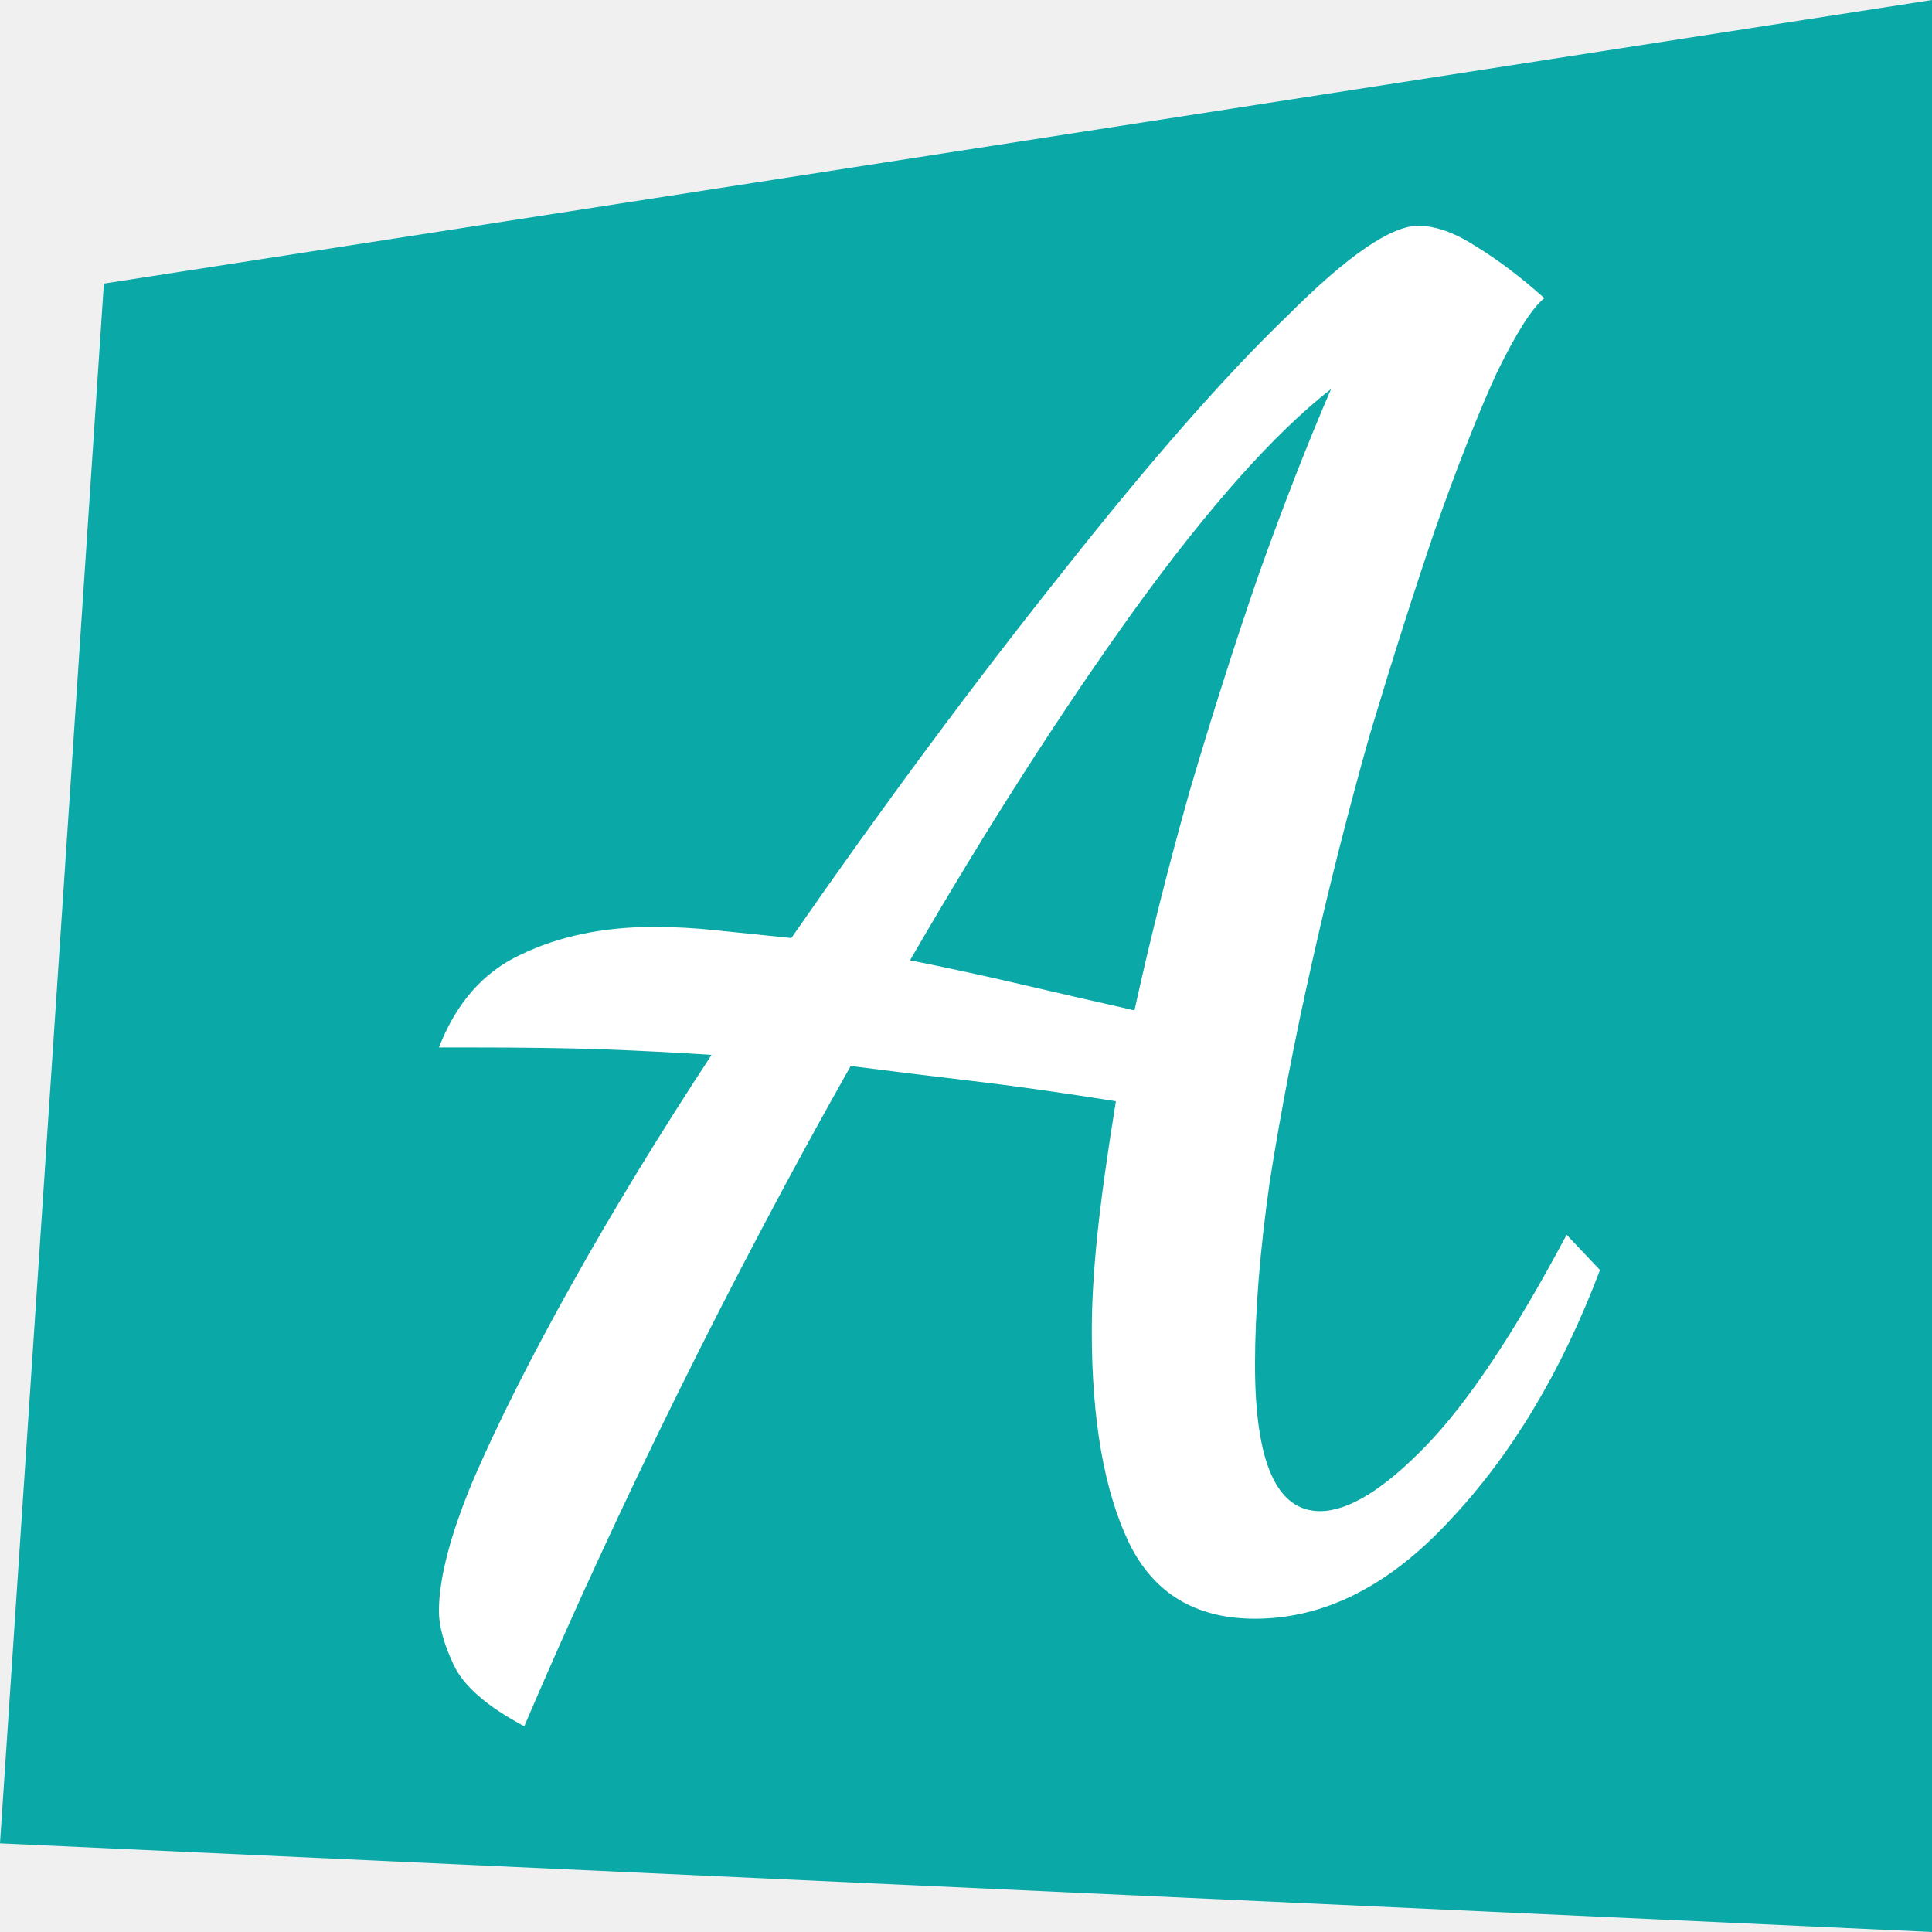
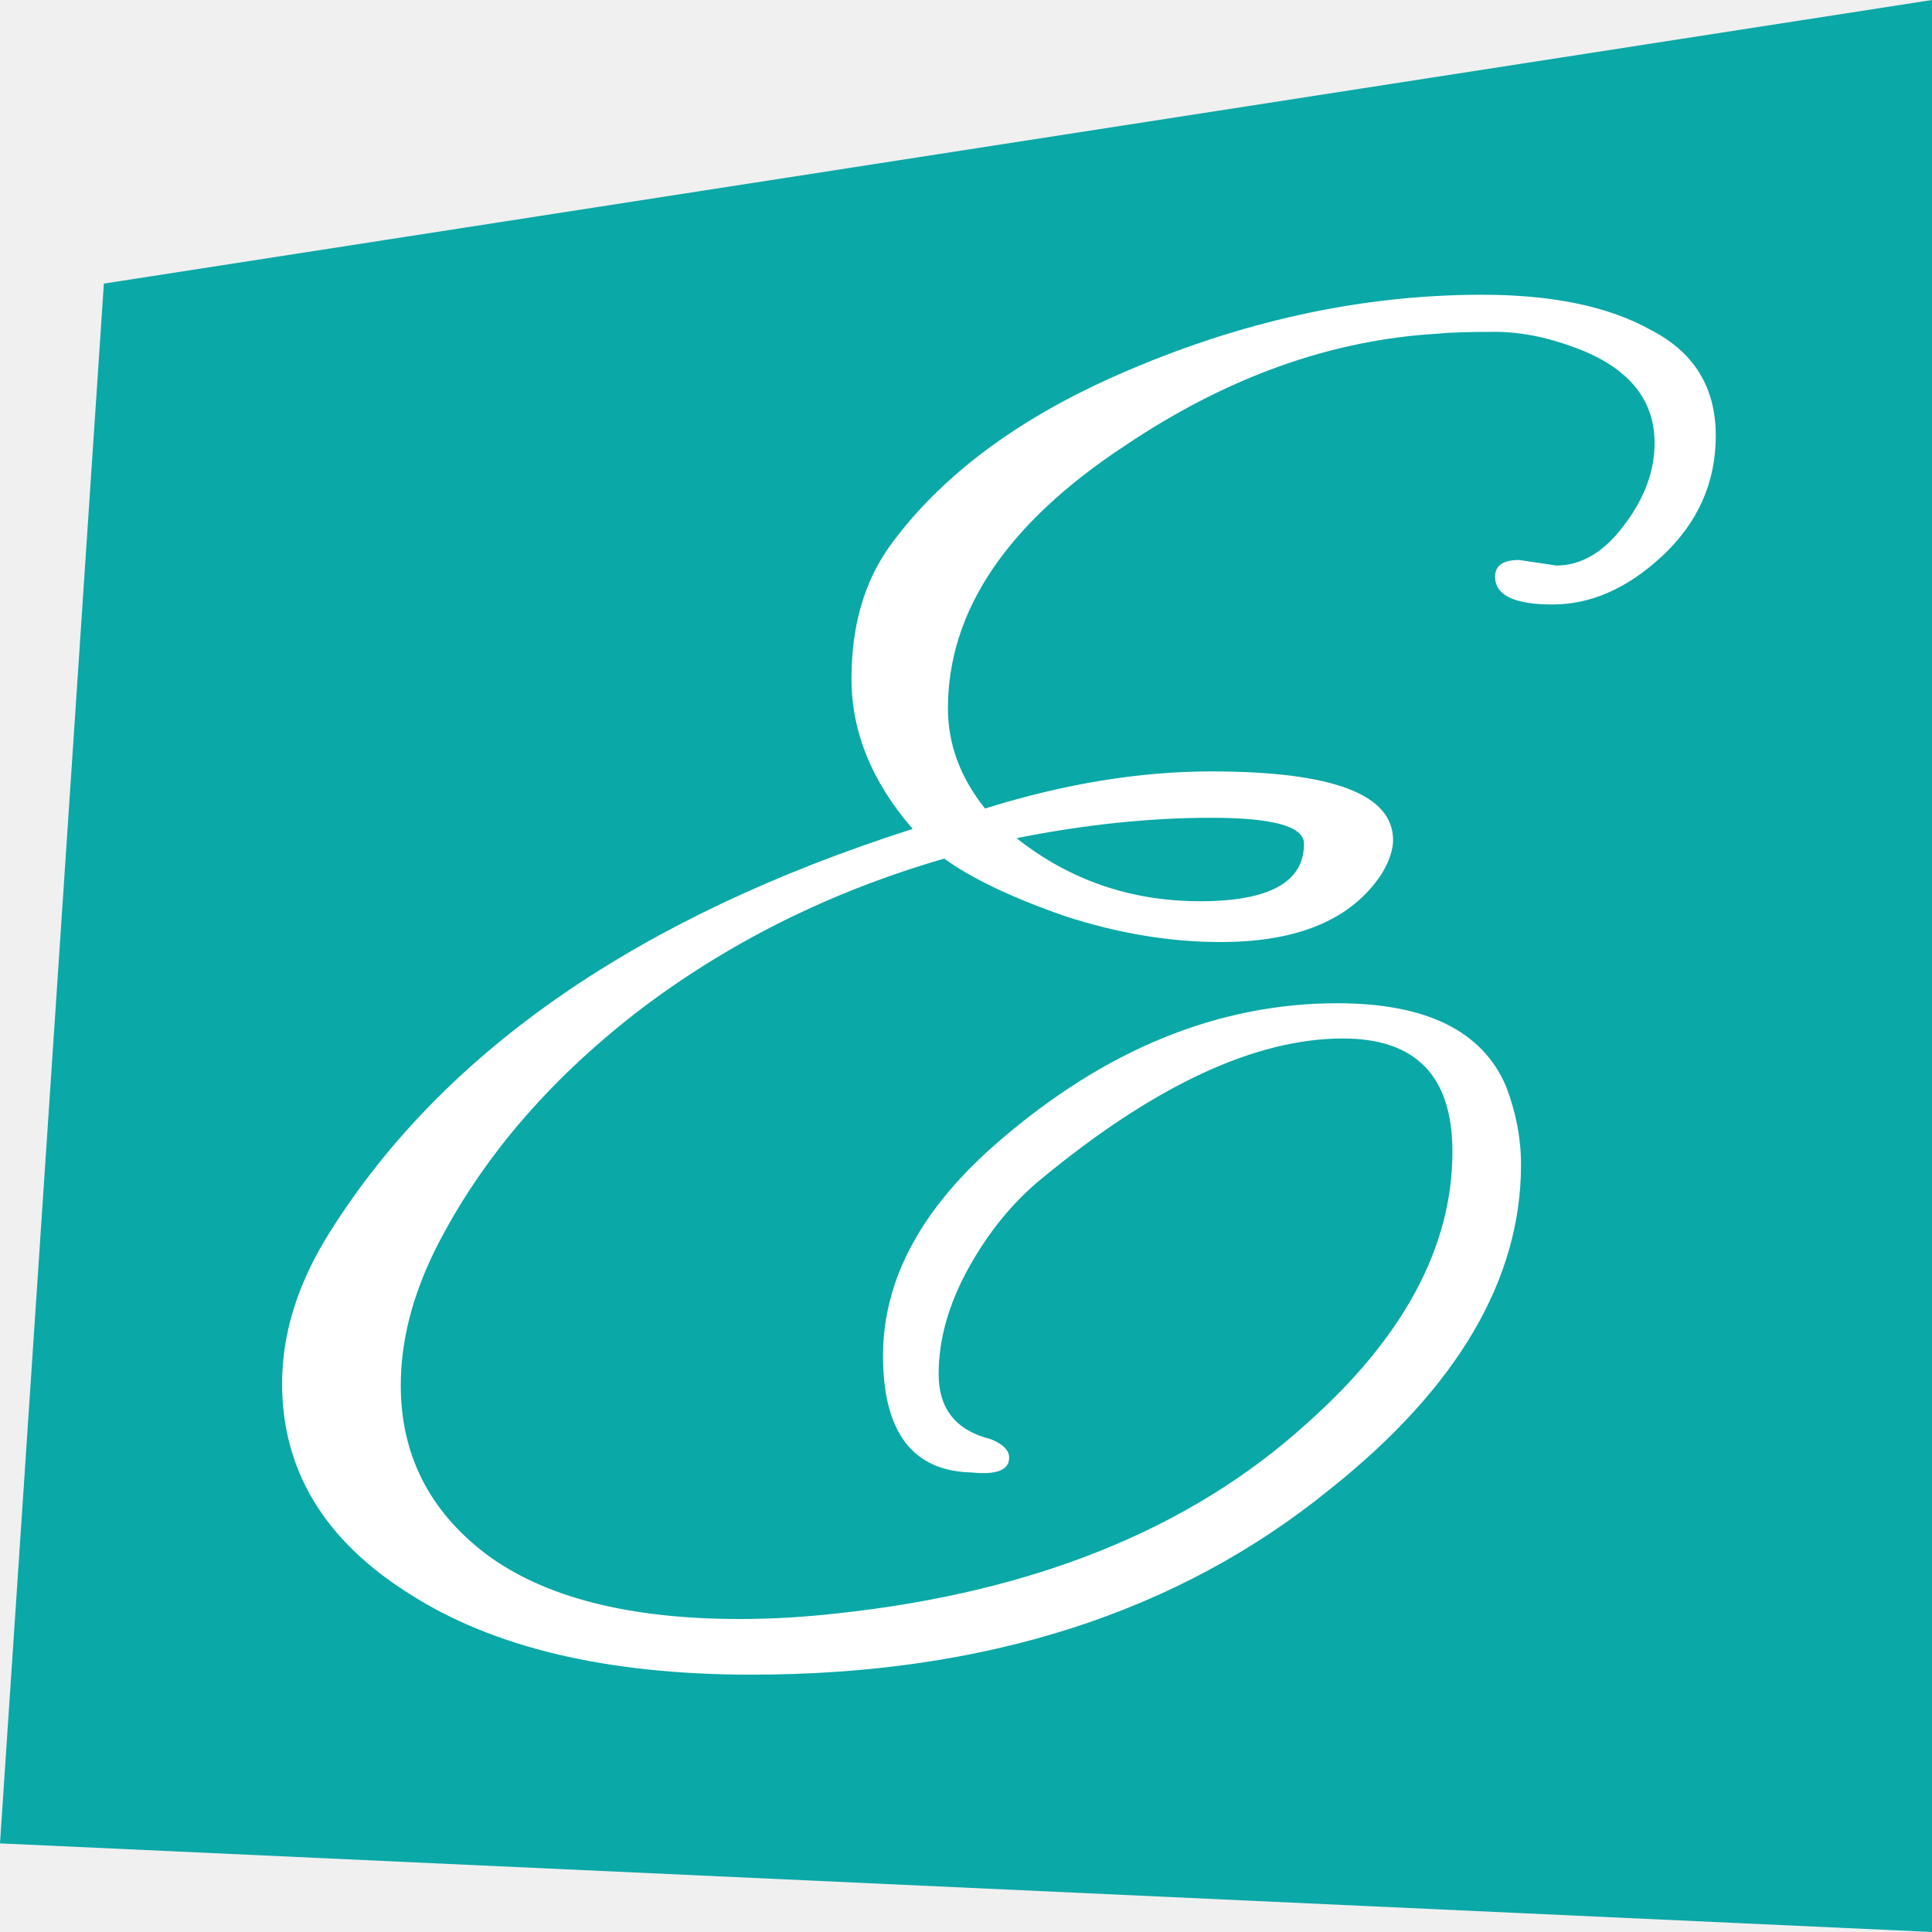
<svg xmlns="http://www.w3.org/2000/svg" width="100" height="100" viewBox="0 0 100 100" fill="none">
  <path d="M5.376 14.679L100 0V100L0 95.413L5.376 14.679Z" fill="#0AA8A7" />
-   <path d="M27.135 89.352C25.215 88.328 23.999 87.272 23.487 86.184C22.975 85.096 22.719 84.168 22.719 83.4C22.719 81.672 23.327 79.368 24.543 76.488C25.823 73.544 27.519 70.184 29.631 66.408C31.743 62.632 34.143 58.696 36.831 54.6C34.847 54.472 32.959 54.376 31.167 54.312C29.375 54.248 27.071 54.216 24.255 54.216H22.719C23.615 51.912 25.023 50.312 26.943 49.416C28.927 48.456 31.231 47.976 33.855 47.976C34.943 47.976 36.063 48.04 37.215 48.168C38.431 48.296 39.679 48.424 40.959 48.552C45.759 41.64 50.431 35.336 54.975 29.64C59.519 23.88 63.423 19.432 66.687 16.296C69.759 13.224 71.999 11.688 73.407 11.688C74.303 11.688 75.295 12.04 76.383 12.744C77.535 13.448 78.719 14.344 79.935 15.432C79.295 15.944 78.463 17.256 77.439 19.368C76.479 21.48 75.423 24.168 74.271 27.432C73.183 30.632 72.063 34.152 70.911 37.992C69.823 41.832 68.831 45.736 67.935 49.704C67.039 53.672 66.303 57.48 65.727 61.128C65.215 64.712 64.959 67.88 64.959 70.632C64.959 75.688 66.079 78.216 68.319 78.216C69.791 78.216 71.615 77.096 73.791 74.856C75.967 72.616 78.399 68.968 81.087 63.912L82.815 65.736C80.831 70.984 78.239 75.304 75.039 78.696C71.903 82.088 68.543 83.784 64.959 83.784C61.887 83.784 59.711 82.472 58.431 79.848C57.151 77.16 56.511 73.512 56.511 68.904C56.511 67.432 56.607 65.768 56.799 63.912C56.991 62.056 57.311 59.752 57.759 57C54.943 56.552 52.447 56.2 50.271 55.944C48.095 55.688 46.015 55.432 44.031 55.176C40.959 60.616 37.983 66.248 35.103 72.072C32.223 77.896 29.567 83.656 27.135 89.352ZM58.719 52.296C59.551 48.52 60.511 44.712 61.599 40.872C62.751 36.968 63.935 33.256 65.151 29.736C66.431 26.152 67.679 22.952 68.895 20.136C65.951 22.44 62.559 26.248 58.719 31.56C54.943 36.808 51.071 42.856 47.103 49.704C49.023 50.088 50.943 50.504 52.863 50.952C54.783 51.4 56.735 51.848 58.719 52.296Z" fill="white" />
+   <path d="M62.697 39.928C68.969 39.928 72.105 41.112 72.105 43.48C72.105 43.992 71.912 44.568 71.528 45.208C69.993 47.576 67.209 48.76 63.176 48.76C60.553 48.76 57.864 48.312 55.112 47.416C52.361 46.456 50.281 45.464 48.873 44.44C42.92 46.168 37.608 48.824 32.937 52.408C28.328 55.992 24.872 60.056 22.569 64.6C21.352 67.032 20.744 69.4 20.744 71.704C20.744 75.288 22.216 78.2 25.16 80.44C28.169 82.68 32.553 83.8 38.312 83.8C39.913 83.8 41.577 83.704 43.304 83.512C53.48 82.424 61.577 79.16 67.593 73.72C72.648 69.24 75.177 64.536 75.177 59.608C75.177 55.704 73.288 53.752 69.513 53.752C64.969 53.752 59.752 56.184 53.864 61.048C52.392 62.264 51.145 63.8 50.12 65.656C49.096 67.512 48.584 69.336 48.584 71.128C48.584 72.92 49.48 74.04 51.273 74.488C51.913 74.744 52.233 75.064 52.233 75.448C52.233 76.088 51.593 76.344 50.312 76.216C47.24 76.152 45.705 74.136 45.705 70.168C45.705 66.2 47.721 62.488 51.752 59.032C57.257 54.296 63.081 51.928 69.225 51.928C73.832 51.928 76.745 53.368 77.96 56.248C78.472 57.592 78.728 58.936 78.728 60.28C78.728 66.232 75.433 71.832 68.841 77.08C60.968 83.48 50.984 86.68 38.889 86.68C31.401 86.68 25.48 85.272 21.128 82.456C16.776 79.704 14.601 76.088 14.601 71.608C14.601 68.984 15.432 66.36 17.096 63.736C22.985 54.392 33.032 47.448 47.24 42.904C45.129 40.472 44.072 37.88 44.072 35.128C44.072 32.376 44.745 30.072 46.089 28.216C48.712 24.632 52.648 21.688 57.897 19.384C64.168 16.632 70.441 15.256 76.713 15.256C80.361 15.256 83.272 15.864 85.448 17.08C87.689 18.232 88.808 20.056 88.808 22.552C88.808 24.984 87.88 27.064 86.025 28.792C84.233 30.456 82.344 31.288 80.361 31.288C78.376 31.288 77.385 30.808 77.385 29.848C77.385 29.272 77.8 28.984 78.632 28.984L80.552 29.272C81.832 29.272 82.984 28.6 84.008 27.256C85.097 25.848 85.641 24.408 85.641 22.936C85.641 20.76 84.392 19.16 81.897 18.136C80.296 17.496 78.793 17.176 77.385 17.176C75.977 17.176 74.984 17.208 74.409 17.272C68.904 17.592 63.529 19.512 58.281 23.032C52.136 27.064 49.065 31.608 49.065 36.664C49.065 38.52 49.705 40.248 50.984 41.848C55.081 40.568 58.984 39.928 62.697 39.928ZM52.617 43.384C55.368 45.56 58.536 46.648 62.12 46.648C65.704 46.648 67.496 45.656 67.496 43.672C67.496 42.776 65.897 42.328 62.697 42.328C59.496 42.328 56.136 42.68 52.617 43.384Z" fill="white" />
</svg>
